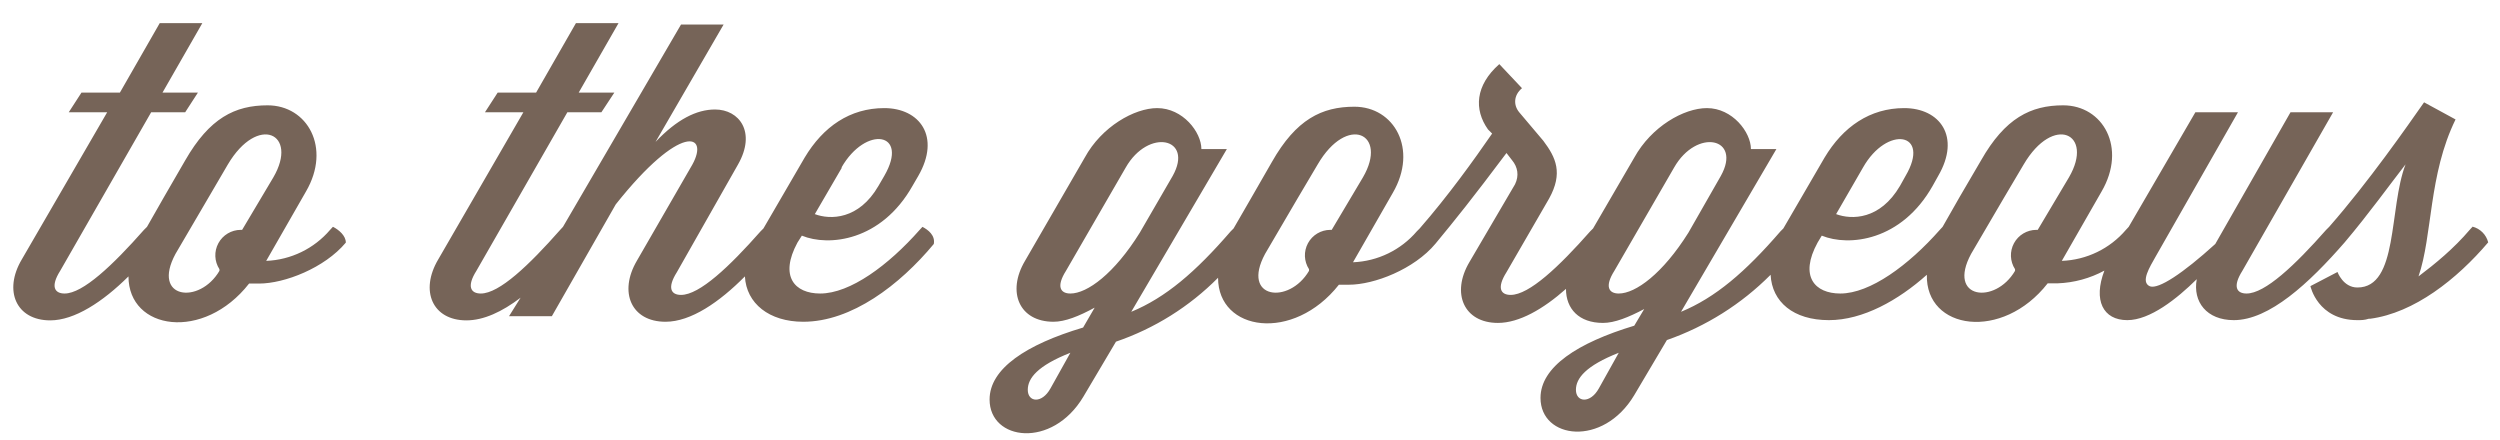
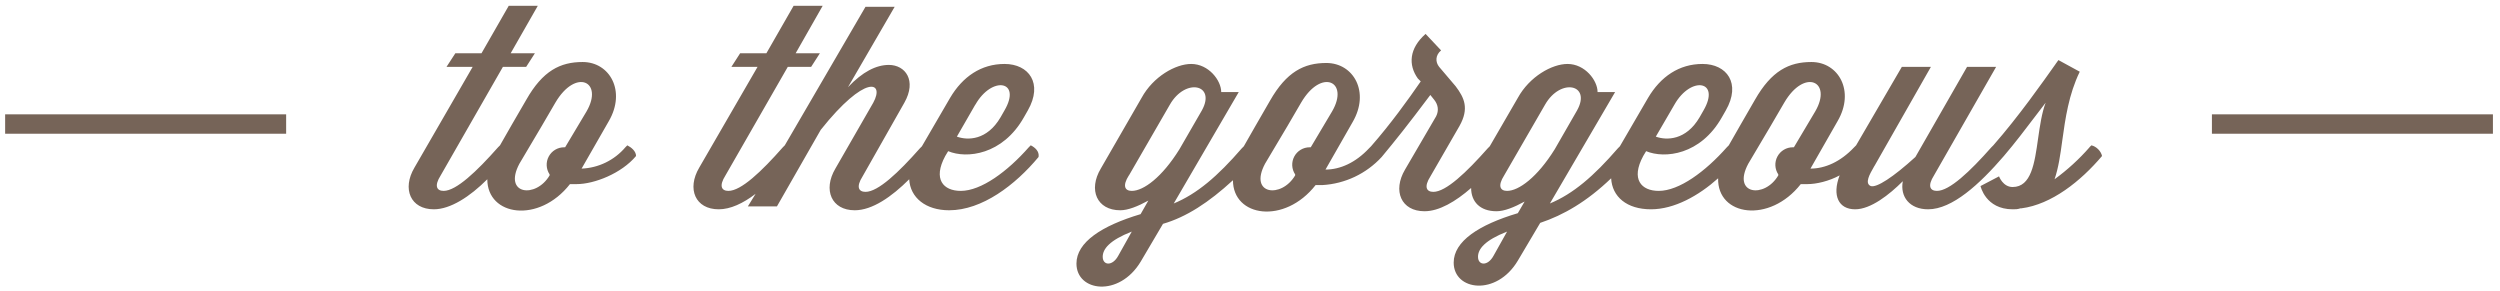
- <svg xmlns="http://www.w3.org/2000/svg" width="108" height="19" fill="none">
-   <path fill="#766458" d="m14.38 9.8-.12.13a3.83 3.83 0 0 1-2.76 1.34l1.72-3c1.1-1.89.06-3.72-1.66-3.72-1.41 0-2.51.55-3.56 2.38l-.92 1.59-.73 1.28-.13.13c-1.35 1.53-2.64 2.75-3.43 2.75-.43 0-.62-.3-.19-.98l3.93-6.85H8L8.55 4H7.02l1.72-3H6.9L5.18 4H3.52l-.55.85h1.66L.94 11.21c-.8 1.35-.24 2.63 1.23 2.63 1.05 0 2.27-.8 3.38-1.9 0 2.33 3.25 2.82 5.21.31h.43c1.1 0 2.83-.67 3.75-1.77 0-.3-.3-.55-.55-.68Zm-3.92.13h-.06a1.1 1.1 0 0 0-.92 1.7v.07c-.86 1.47-2.95 1.22-1.9-.73l1.4-2.39.86-1.47c1.3-2.2 3.07-1.34 1.97.55l-1.35 2.27ZM39.85 9.8l-.12.13c-1.35 1.53-3 2.75-4.3 2.75-1.1 0-1.77-.74-.98-2.2l.19-.3c1.16.48 3.43.24 4.78-2.15l.25-.43c.98-1.7.06-2.93-1.47-2.93-1.48 0-2.64.8-3.44 2.14l-1.78 3.06-.12.12c-1.35 1.53-2.64 2.75-3.44 2.75-.43 0-.61-.3-.18-.98l2.64-4.65c.8-1.4.06-2.38-.99-2.38-.8 0-1.65.43-2.57 1.4l2.94-5.07h-1.84l-5.1 8.74-.12.13c-1.35 1.53-2.63 2.75-3.43 2.75-.43 0-.62-.3-.19-.98l3.93-6.85h1.47l.56-.85H25l1.72-3h-1.84l-1.72 3H21.5l-.55.85h1.66l-3.68 6.36c-.8 1.35-.25 2.63 1.22 2.63.74 0 1.54-.37 2.34-.98l-.5.8h1.85l2.76-4.83c2.82-3.55 4.05-3.06 3.31-1.72l-2.4 4.16c-.79 1.35-.24 2.63 1.24 2.63 1.1 0 2.33-.85 3.43-1.96.06 1.17 1.05 1.96 2.52 1.96 2.09 0 4.17-1.59 5.64-3.36.07-.37-.24-.61-.49-.74Zm-3.5-2.56C37.4 5.4 39.3 5.7 38.2 7.6l-.25.43C37.1 9.5 35.86 9.5 35.2 9.25l1.17-2.01ZM106.81 9.8l-.12.13c-.68.8-1.48 1.46-2.21 2.01.61-1.77.43-4.4 1.6-6.78l-1.36-.74c-.73 1.04-2.39 3.43-4.1 5.38l-.13.13c-1.35 1.53-2.64 2.75-3.44 2.75-.43 0-.61-.3-.18-.98l3.92-6.85h-1.84l-3.25 5.69c-1.41 1.28-2.45 1.96-2.82 1.83-.43-.18 0-.85.24-1.28l3.56-6.24h-1.84L91.96 9.8l-.12.13a3.83 3.83 0 0 1-2.77 1.34l1.72-3c1.1-1.89.06-3.72-1.66-3.72-1.4 0-2.51.55-3.55 2.38l-.93 1.59-.73 1.28-.12.13c-1.35 1.53-3.01 2.75-4.3 2.75-1.1 0-1.78-.74-.98-2.2l.18-.3c1.17.48 3.44.24 4.79-2.15l.24-.43c.99-1.7.07-2.93-1.47-2.93-1.47 0-2.64.8-3.44 2.14l-1.78 3.06-.12.12c-1.53 1.77-2.82 2.87-4.3 3.48l4.12-7.03h-1.1c0-.73-.8-1.77-1.9-1.77-1 0-2.4.8-3.14 2.14l-1.78 3.06-.12.12c-1.35 1.53-2.64 2.75-3.44 2.75-.43 0-.61-.3-.18-.98l1.84-3.18c.61-1.1.3-1.77-.25-2.5l-1.04-1.23c-.25-.3-.25-.73.12-1.04l-.98-1.04c-1.04.92-1.1 1.96-.49 2.82l.18.18c-.8 1.16-1.9 2.69-3.13 4.1l-.12.12a3.83 3.83 0 0 1-2.76 1.34l1.72-3c1.1-1.89.06-3.72-1.66-3.72-1.41 0-2.52.55-3.56 2.38l-.92 1.6-.74 1.28-.12.12c-1.53 1.77-2.82 2.87-4.3 3.48L53 6.44h-1.1c0-.73-.8-1.77-1.91-1.77-.98 0-2.4.8-3.13 2.14l-2.58 4.46c-.8 1.35-.24 2.63 1.23 2.63.5 0 1.1-.24 1.78-.61l-.5.86c-2.45.73-4.04 1.77-4.04 3.11 0 1.78 2.7 2.14 4.05-.12l1.41-2.38A11.4 11.4 0 0 0 52.62 12c0 2.32 3.25 2.8 5.22.3h.43c1.1 0 2.82-.67 3.74-1.77.86-1.04 1.6-1.96 3.07-3.92l.24.31c.25.3.31.67.13 1.04l-1.97 3.36c-.8 1.35-.24 2.63 1.23 2.63.92 0 1.96-.6 2.94-1.47 0 .86.56 1.47 1.6 1.47.5 0 1.1-.24 1.78-.6l-.43.72c-2.45.74-4.05 1.78-4.05 3.12 0 1.78 2.7 2.14 4.05-.12l1.41-2.38a11.8 11.8 0 0 0 4.48-2.82c.06 1.17.98 1.96 2.52 1.96 1.47 0 3-.86 4.23-1.96-.06 2.39 3.26 2.88 5.22.37h.43a4.6 4.6 0 0 0 2.02-.55c-.49 1.28-.06 2.14.99 2.14.98 0 2.14-.92 3-1.77-.18.98.43 1.77 1.6 1.77 1.53 0 3.25-1.59 4.79-3.36 1.04-1.23 1.96-2.51 2.63-3.37-.73 1.9-.3 5.32-2.08 5.32-.62 0-.86-.67-.86-.67l-1.17.61s.31 1.47 2.03 1.47c.18 0 .3 0 .49-.06h.06c1.9-.25 3.75-1.71 5.1-3.3a.94.94 0 0 0-.68-.68ZM80.48 7.24c1.04-1.84 2.95-1.53 1.84.36l-.24.43c-.86 1.47-2.09 1.47-2.76 1.22l1.16-2.01Zm-35.1 9.54c-.37.67-.98.6-.98.06 0-.5.42-1.04 1.84-1.6l-.86 1.54Zm.86-4.1c-.43 0-.62-.3-.19-.98l2.58-4.46c.98-1.72 2.95-1.29 2.03.36l-1.42 2.45c-1.1 1.77-2.27 2.63-3 2.63Zm11.29-2.75h-.06a1.1 1.1 0 0 0-.92 1.7v.07c-.86 1.47-2.95 1.22-1.9-.73l1.4-2.39.87-1.47c1.28-2.2 3.06-1.34 1.96.55l-1.35 2.27Zm11.54 6.85c-.37.67-.99.6-.99.06 0-.5.43-1.04 1.85-1.6l-.86 1.54Zm.86-4.1c-.43 0-.62-.3-.19-.98l2.58-4.46c.98-1.72 2.94-1.29 2.02.36l-1.4 2.45c-1.11 1.77-2.28 2.63-3.01 2.63Zm18.1-2.75h-.06a1.1 1.1 0 0 0-.92 1.7v.07c-.86 1.47-2.95 1.22-1.9-.73l1.4-2.39.87-1.47c1.29-2.2 3.06-1.34 1.96.55l-1.35 2.27Z" />
+ <svg xmlns="http://www.w3.org/2000/svg" width="258" height="30" fill="none">
+   <path fill="#766458" fill-rule="evenodd" d="m64.74 15-.2.2a6.26 6.26 0 0 1-4.52 2.2l2.81-4.9c1.8-3.1.1-6.1-2.7-6.1-2.31 0-4.12.9-5.82 3.9l-1.51 2.6-1.2 2.1-.2.2c-2.21 2.5-4.32 4.5-5.62 4.5-.7 0-1-.5-.3-1.6L51.9 6.9h2.4l.9-1.4h-2.5L55.5.6h-3l-2.81 4.9h-2.7l-.91 1.4h2.7l-6.01 10.4c-1.3 2.2-.4 4.3 2 4.3 1.71 0 3.72-1.3 5.52-3.1 0 3.8 5.32 4.6 8.53.5h.7c1.8 0 4.62-1.1 6.12-2.9 0-.5-.5-.9-.9-1.1Zm-6.42.2h-.1a1.8 1.8 0 0 0-1.5 2.8v.1c-1.41 2.4-4.82 2-3.12-1.2l2.31-3.9 1.4-2.4c2.11-3.6 5.02-2.2 3.22.9l-2.21 3.7Zm48.05-.2-.2.2c-2.2 2.5-4.91 4.5-7.02 4.5-1.8 0-2.9-1.2-1.6-3.6l.3-.5c1.9.8 5.62.4 7.82-3.5l.4-.7c1.6-2.8.1-4.8-2.4-4.8-2.41 0-4.32 1.3-5.62 3.5l-2.91 5-.2.2c-2.21 2.5-4.32 4.5-5.62 4.5-.7 0-1-.5-.3-1.6l4.31-7.6c1.3-2.3.1-3.9-1.6-3.9-1.3 0-2.71.7-4.22 2.3L92.33.7h-3.01L80.99 15l-.2.2c-2.2 2.5-4.31 4.5-5.62 4.5-.7 0-1-.5-.3-1.6L81.3 6.9h2.41l.9-1.4h-2.5L84.9.6h-3l-2.81 4.9h-2.71l-.9 1.4h2.7l-6.02 10.4c-1.3 2.2-.4 4.3 2.01 4.3 1.2 0 2.5-.6 3.81-1.6l-.8 1.3h3l4.52-7.9c4.62-5.8 6.63-5 5.42-2.8l-3.91 6.8c-1.3 2.2-.4 4.3 2 4.3 1.81 0 3.82-1.4 5.62-3.2.1 1.9 1.71 3.2 4.12 3.2 3.4 0 6.82-2.6 9.23-5.5.1-.6-.4-1-.8-1.2Zm-5.71-4.2c1.7-3 4.81-2.5 3 .6l-.4.7c-1.4 2.4-3.4 2.4-4.51 2l1.9-3.3Zm114.97 4.4.2-.2c.5.1 1 .6 1.1 1.1-2.2 2.6-5.21 5-8.32 5.4h-.1c-.3.1-.5.1-.8.1-2.81 0-3.32-2.4-3.32-2.4l1.91-1s.4 1.1 1.4 1.1c1.93 0 2.27-2.45 2.63-5 .19-1.31.38-2.65.78-3.7l-1.17 1.53c-.91 1.2-1.98 2.61-3.14 3.97-2.5 2.9-5.32 5.5-7.82 5.5-1.91 0-2.91-1.3-2.61-2.9-1.4 1.4-3.31 2.9-4.92 2.9-1.7 0-2.4-1.4-1.6-3.5-1.1.6-2.41.9-3.31.9h-.7c-3.22 4.1-8.63 3.3-8.53-.6-2.01 1.8-4.52 3.2-6.93 3.2-2.5 0-4.01-1.3-4.11-3.2-2.5 2.4-4.92 3.8-7.32 4.6l-2.31 3.9c-2.2 3.7-6.62 3.1-6.62.2 0-2.2 2.6-3.9 6.62-5.1l.7-1.2c-1.1.6-2.1 1-2.9 1-1.72 0-2.62-1-2.62-2.4-1.6 1.4-3.3 2.4-4.81 2.4-2.41 0-3.31-2.1-2.01-4.3l3.21-5.5c.3-.6.2-1.2-.2-1.7l-.4-.5c-2.4 3.2-3.61 4.7-5.02 6.4a9.01 9.01 0 0 1-6.12 2.9h-.7c-3.21 4.1-8.53 3.3-8.53-.5-2.5 2.3-4.81 3.8-7.22 4.5l-2.3 3.9c-2.22 3.7-6.63 3.1-6.63.2 0-2.2 2.6-3.9 6.62-5.1l.8-1.4c-1.1.6-2.1 1-2.9 1-2.41 0-3.32-2.1-2.01-4.3l4.21-7.3c1.2-2.2 3.51-3.5 5.12-3.5 1.8 0 3.1 1.7 3.1 2.9h1.81L121.13 21c2.41-1 4.52-2.8 7.03-5.7l.2-.2 1.2-2.1 1.5-2.6c1.71-3 3.52-3.9 5.82-3.9 2.81 0 4.52 3 2.71 6.1l-2.8 4.9c1.5 0 3.1-.7 4.5-2.2l.2-.2c2.02-2.3 3.82-4.8 5.13-6.7l-.3-.3c-1-1.4-.9-3.1.8-4.6l1.6 1.7c-.6.5-.6 1.2-.2 1.7l1.7 2c.91 1.2 1.41 2.3.4 4.1l-3 5.2c-.7 1.1-.4 1.6.3 1.6 1.3 0 3.41-2 5.62-4.5l.2-.2 2.9-5c1.21-2.2 3.52-3.5 5.13-3.5 1.8 0 3.1 1.7 3.1 2.9h1.81L159.95 21c2.4-1 4.51-2.8 7.02-5.7l.2-.2 2.91-5c1.3-2.2 3.21-3.5 5.62-3.5 2.5 0 4.01 2 2.4 4.8l-.4.7c-2.2 3.9-5.91 4.3-7.82 3.5l-.3.5c-1.3 2.4-.2 3.6 1.6 3.6 2.11 0 4.82-2 7.03-4.5l.2-.2 1.2-2.1 1.5-2.6c1.71-3 3.52-3.9 5.83-3.9 2.8 0 4.51 3 2.7 6.1l-2.8 4.9c1.5 0 3.1-.7 4.51-2.2l.2-.2 4.72-8.1h3l-5.81 10.2-.04.06-.05.09c-.4.7-.97 1.67-.31 1.95.6.2 2.3-.9 4.61-3L203 6.9h3l-6.41 11.2c-.7 1.1-.4 1.6.3 1.6 1.3 0 3.41-2 5.62-4.5l.2-.2c2.6-2.96 5.1-6.52 6.42-8.38l.01-.02.29-.4 2.2 1.2c-1.14 2.35-1.49 4.84-1.8 7.08-.2 1.49-.4 2.86-.8 4.02a22 22 0 0 0 3.61-3.3Zm-39.83-3.8c1.8-3.1-1.3-3.6-3-.6l-1.92 3.3c1.1.4 3.12.4 4.52-2l.4-.7Zm-62 15.1c0 .9 1 1 1.6-.1l1.4-2.5c-2.3.9-3 1.8-3 2.6Zm2.7-8.4c-.7 1.1-.4 1.6.3 1.6 1.21 0 3.12-1.4 4.92-4.3l2.31-4c1.5-2.7-1.7-3.4-3.3-.6l-4.22 7.3Zm18.67-2.9h.1l2.2-3.7c1.81-3.1-1.1-4.5-3.2-.9l-1.4 2.4-2.32 3.9c-1.7 3.2 1.7 3.6 3.11 1.2V18a1.8 1.8 0 0 1 1.5-2.8Zm17.36 11.3c0 .9 1 1 1.6-.1l1.4-2.5c-2.3.9-3 1.8-3 2.6Zm2.7-8.4c-.7 1.1-.4 1.6.3 1.6 1.2 0 3.12-1.4 4.92-4.3l2.3-4c1.51-2.7-1.7-3.4-3.3-.6l-4.22 7.3Zm29.8-2.9h.1l2.2-3.7c1.81-3.1-1.1-4.5-3.2-.9l-1.4 2.4-2.31 3.9c-1.71 3.2 1.7 3.6 3.1 1.2V18a1.8 1.8 0 0 1 1.5-2.8Zm-155.5-3.4h-29v2h29v-2Zm198.74 0h29v2h-29v-2Z" clip-rule="evenodd" />
</svg>
